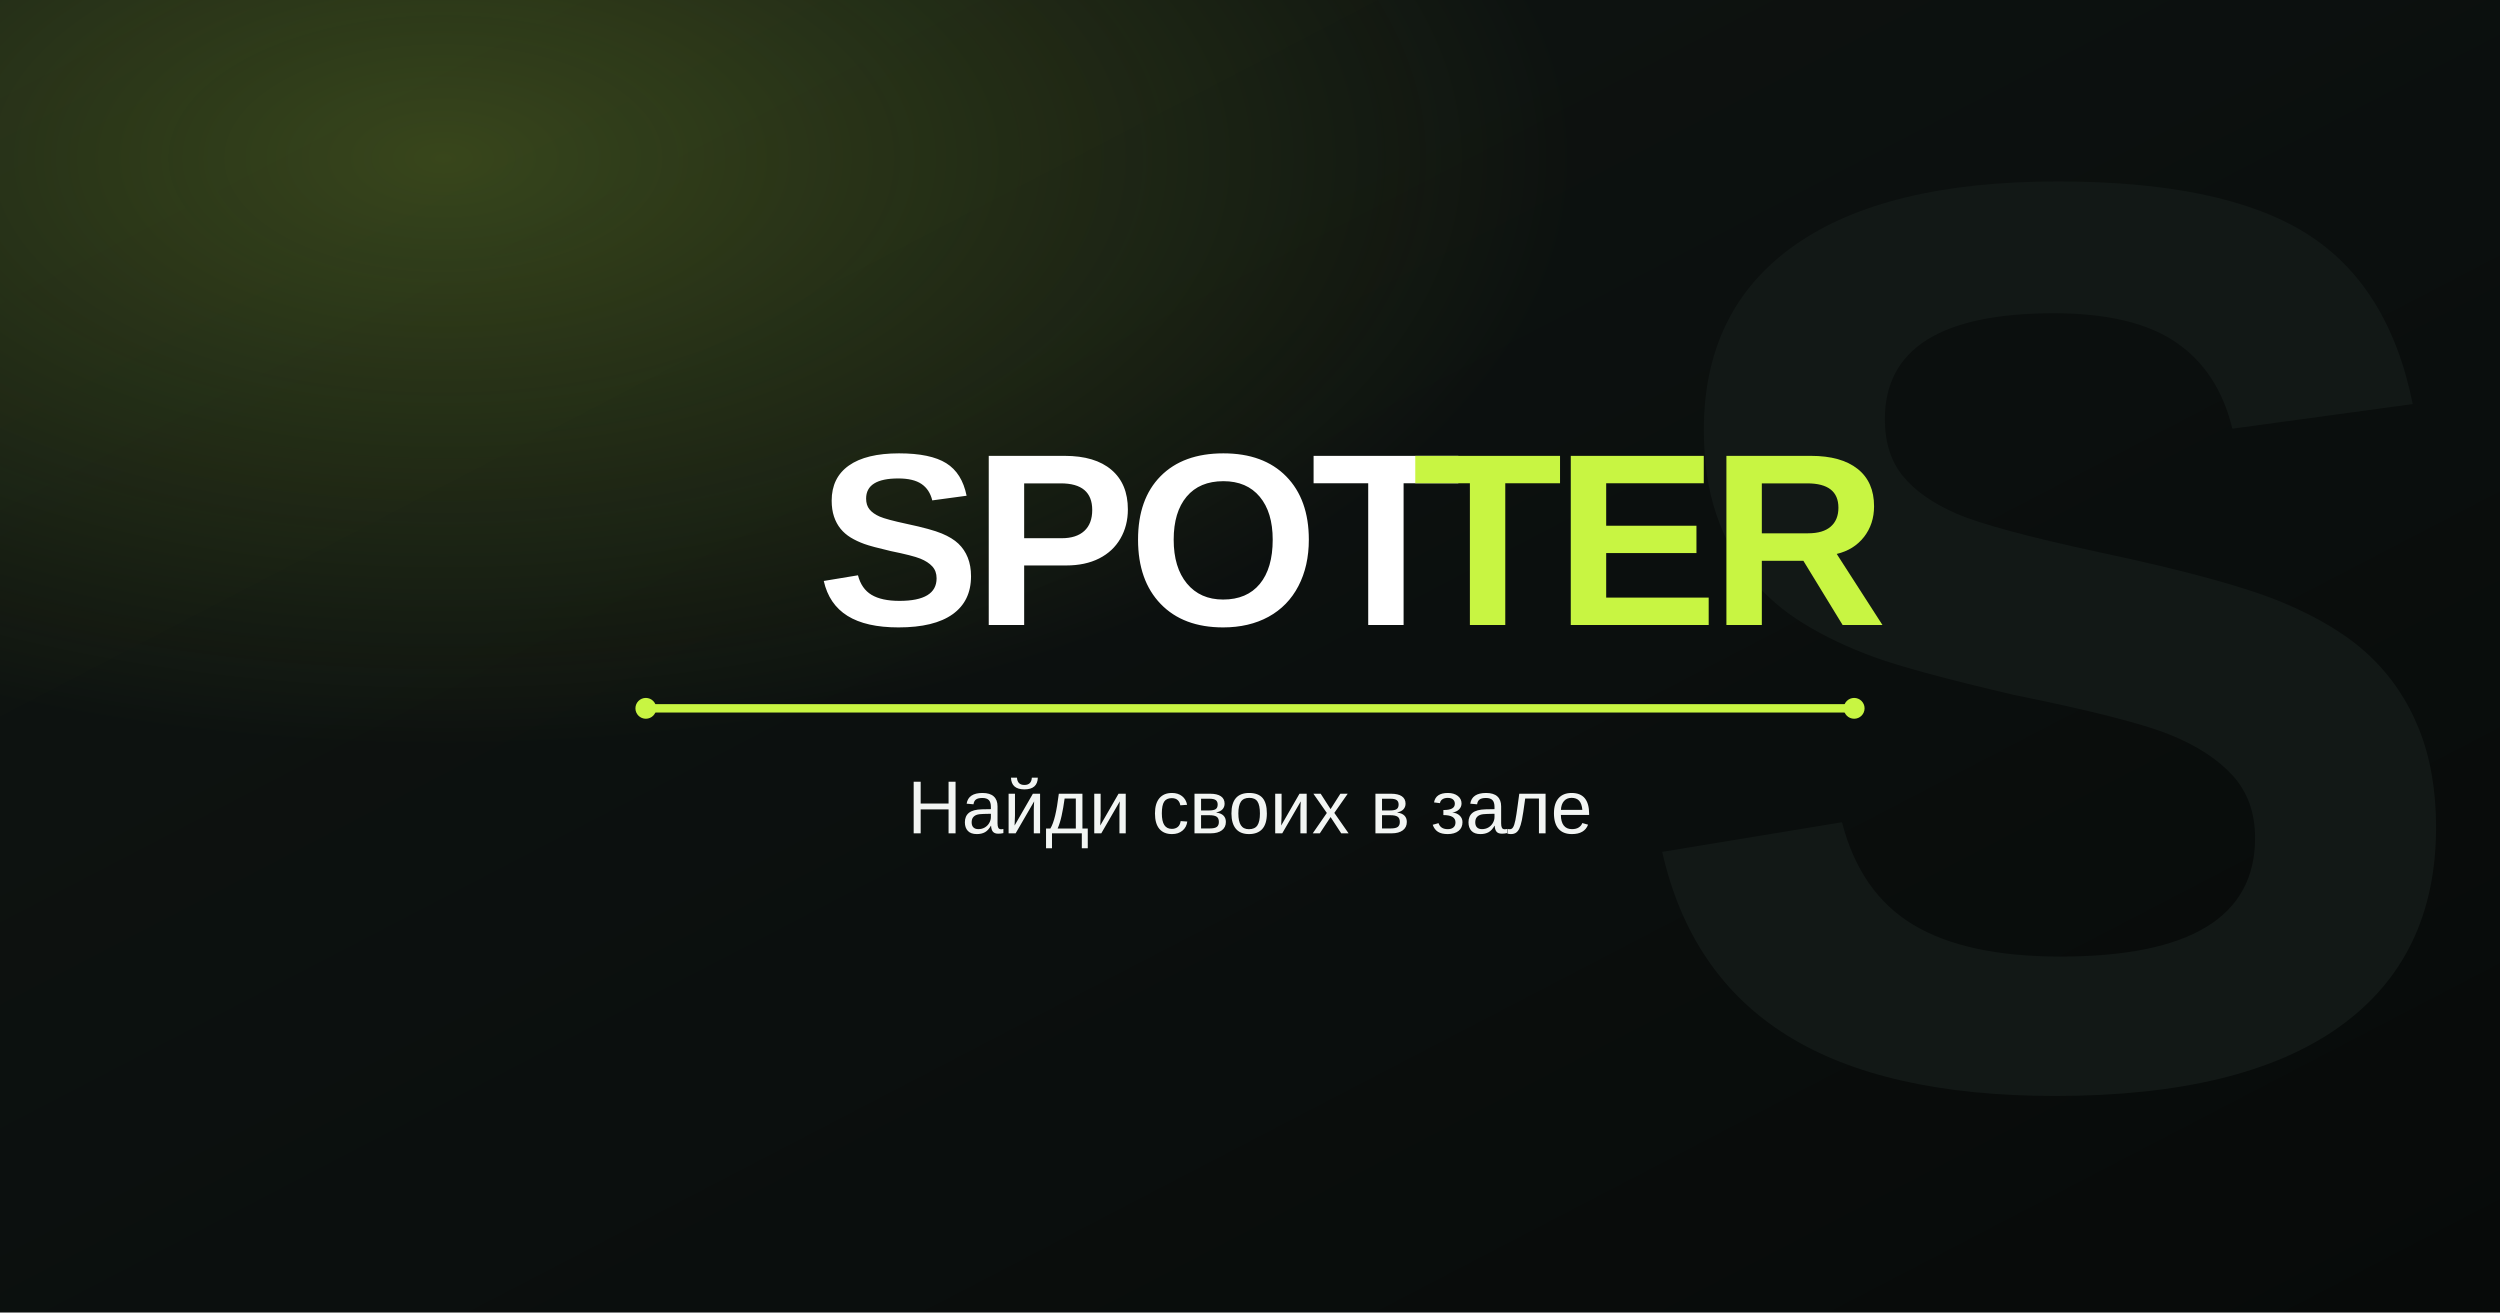
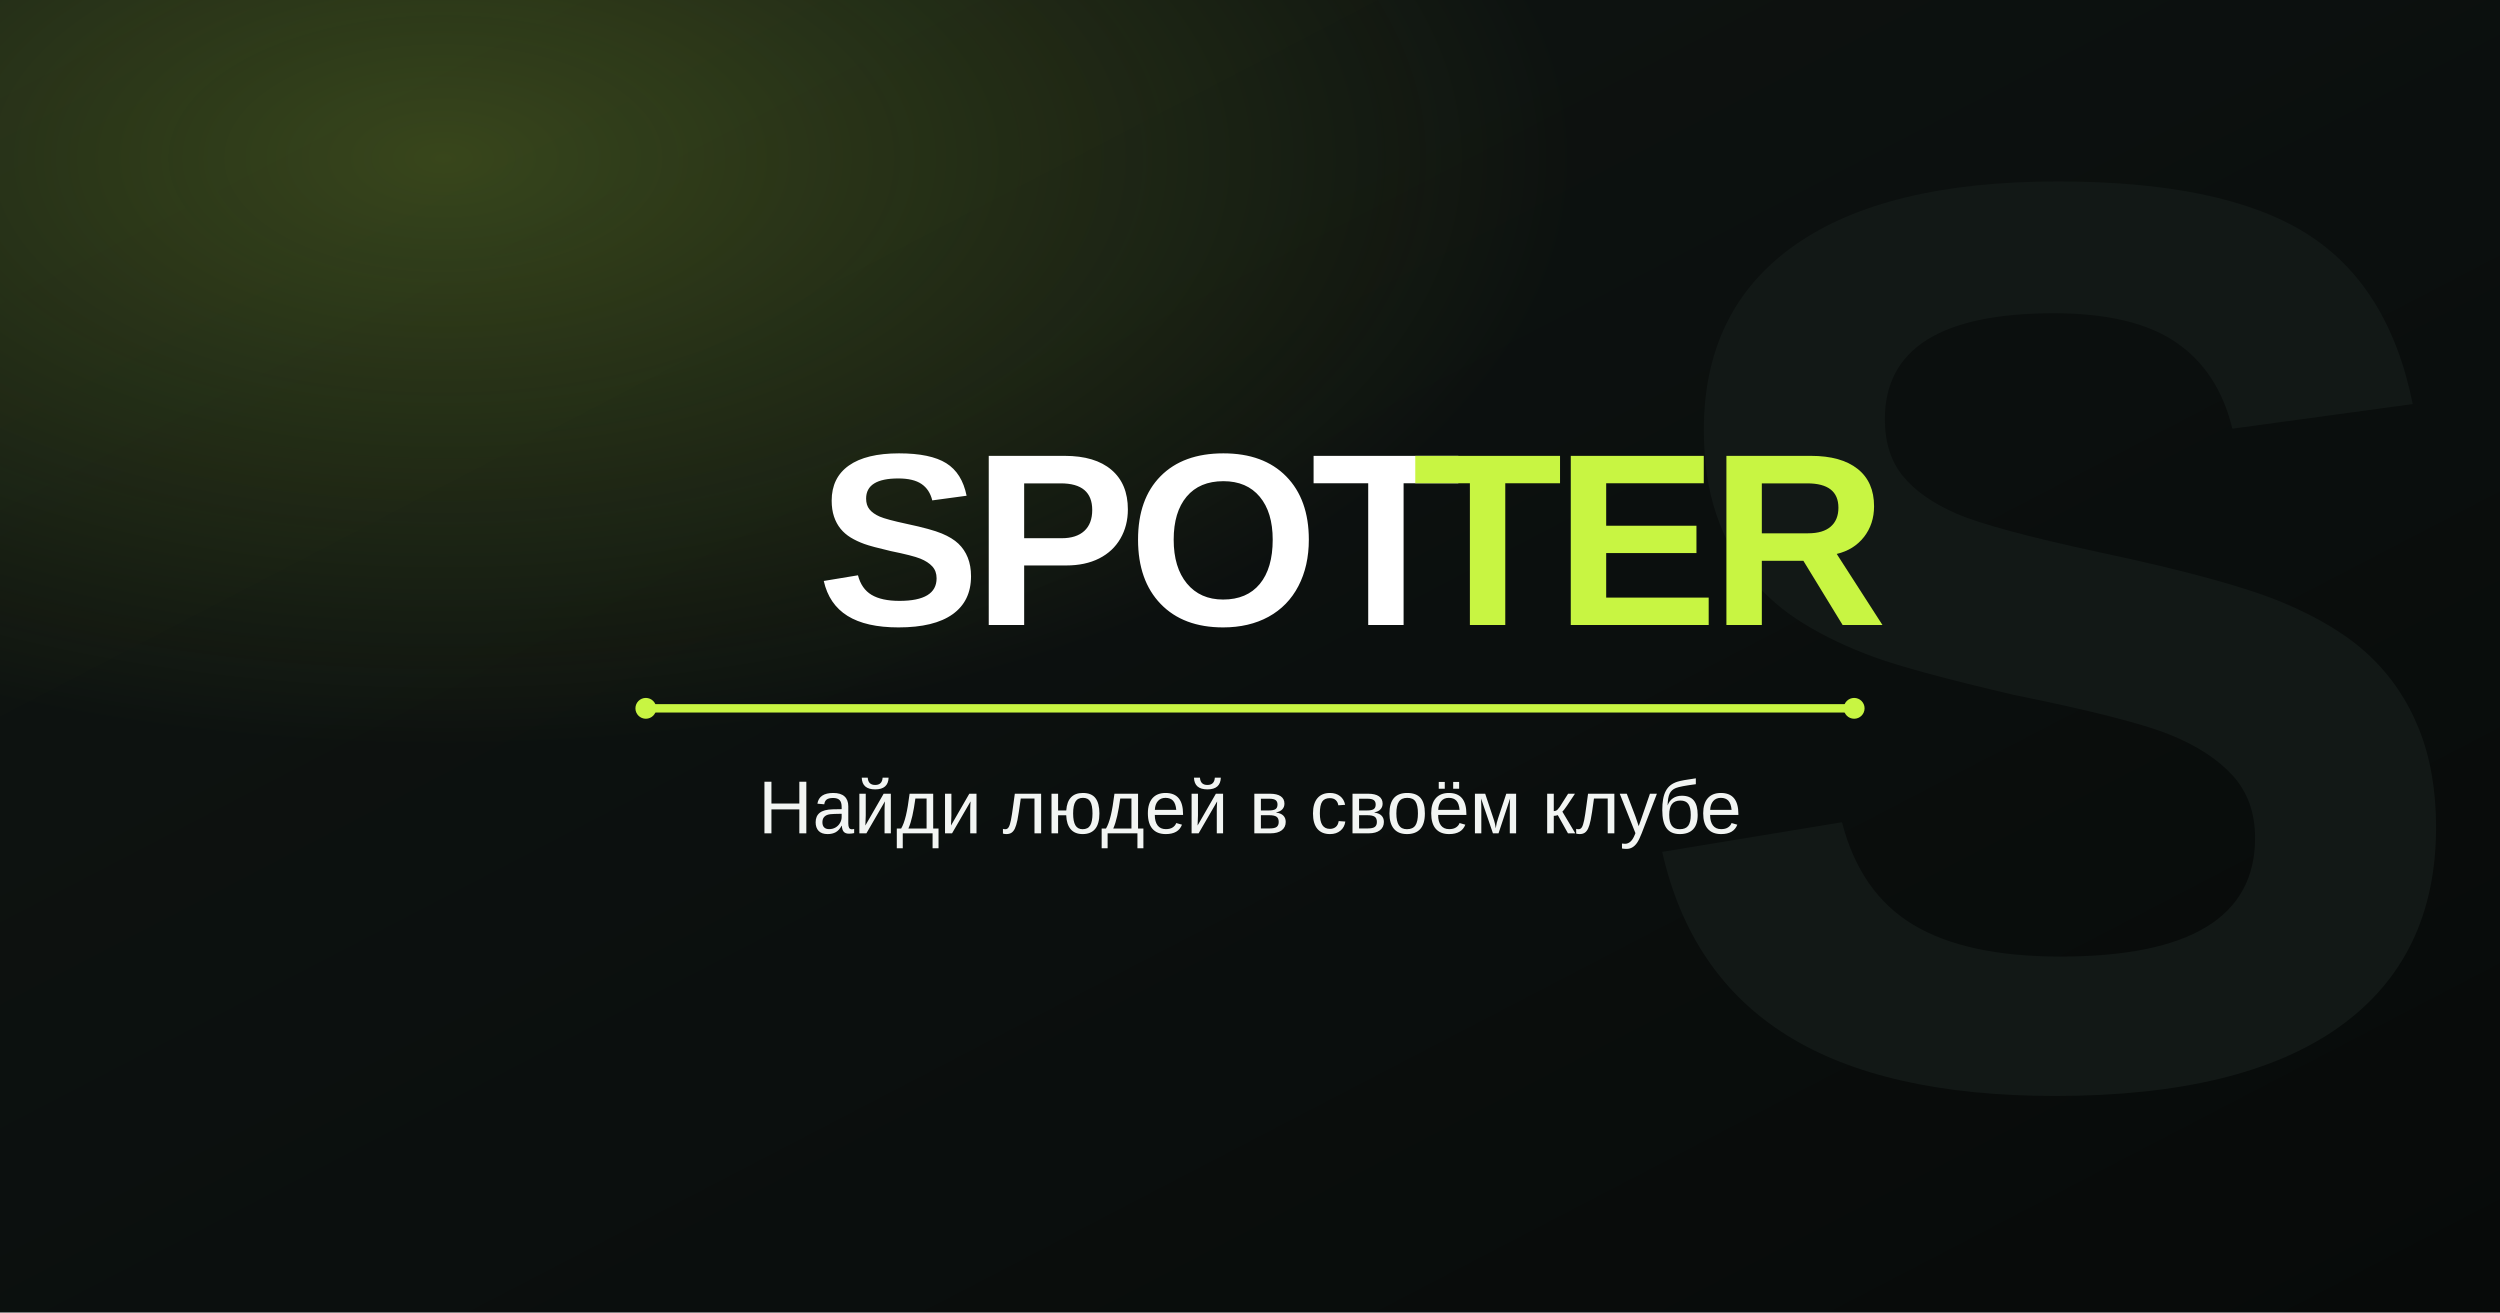
<svg xmlns="http://www.w3.org/2000/svg" width="1200" height="630" viewBox="0 0 1200 630">
  <defs>
    <linearGradient id="bg" x1="0" y1="0" x2="1" y2="1">
      <stop offset="0%" stop-color="#101612" />
      <stop offset="55%" stop-color="#0B0F0E" />
      <stop offset="100%" stop-color="#070A09" />
    </linearGradient>
    <radialGradient id="glow" cx="18%" cy="12%" r="45%">
      <stop offset="0%" stop-color="#C8F542" stop-opacity="0.22" />
      <stop offset="100%" stop-color="#C8F542" stop-opacity="0" />
    </radialGradient>
  </defs>
  <rect width="1200" height="630" fill="url(#bg)" />
  <rect width="1200" height="630" fill="url(#glow)" />
  <text x="780" y="520" font-family="Arial Black, Helvetica Neue, Arial, sans-serif" font-size="620" font-weight="900" fill="#121816">S</text>
  <text x="392" y="300" font-family="Arial Black, Helvetica Neue, Arial, sans-serif" font-size="118" font-weight="900" letter-spacing="-4" fill="#FFFFFF">SPOT</text>
  <text x="678" y="300" font-family="Arial Black, Helvetica Neue, Arial, sans-serif" font-size="118" font-weight="900" letter-spacing="-4" fill="#C8F542">TER</text>
  <line x1="310" y1="340" x2="890" y2="340" stroke="#C8F542" stroke-width="4" stroke-linecap="round" />
  <circle cx="310" cy="340" r="5" fill="#C8F542" />
  <circle cx="890" cy="340" r="5" fill="#C8F542" />
-   <text x="600" y="400" text-anchor="middle" font-family="Helvetica Neue, Arial, sans-serif" font-size="36" font-weight="500" fill="#F2F5F3">Найди своих в зале</text>
+   <text x="600" y="400" text-anchor="middle" font-family="Helvetica Neue, Arial, sans-serif" font-size="36" font-weight="500" fill="#F2F5F3">Найди людей в своём клубе</text>
</svg>
